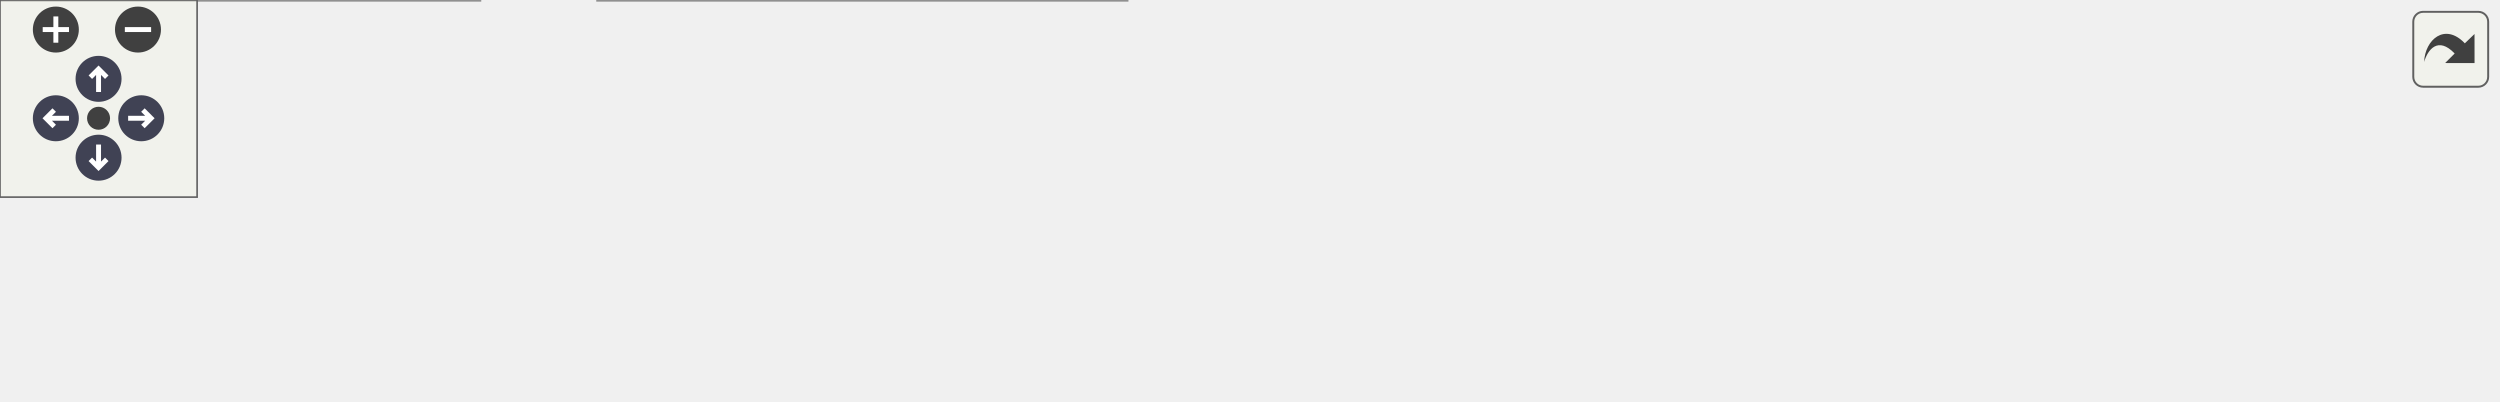
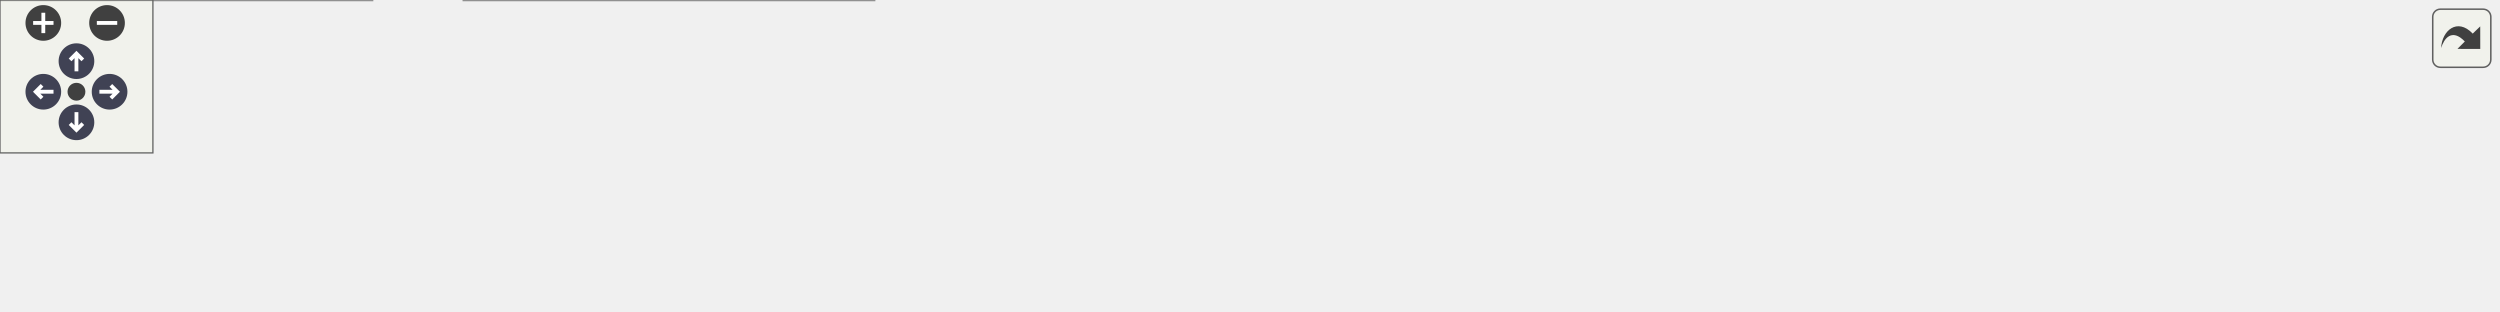
<svg xmlns="http://www.w3.org/2000/svg" xmlns:xlink="http://www.w3.org/1999/xlink" id="main" version="1.1" xml:space="preserve">
  <style type="text/css">
.node, .edge {opacity: 0.7;}
.node.selected, .edge.selected {opacity: 1;}
.edge:hover path { stroke: red; }
.edge:hover polygon { stroke: red; fill: red; }
</style>
  <defs>
    <circle id="rim" cx="0" cy="0" r="7" />
    <circle id="rim2" cx="0" cy="0" r="3.5" />
    <g id="zoomPlus">
      <use xlink:href="#rim" fill="#404040">
        <set attributeName="fill" to="#808080" begin="zoomplus.mouseover" end="zoomplus.mouseout" />
      </use>
      <path d="M-4,0h8M0,-4v8" fill="none" stroke="white" stroke-width="1.5" pointer-events="none" />
    </g>
    <g id="zoomMin">
      <use xlink:href="#rim" fill="#404040">
        <set attributeName="fill" to="#808080" begin="zoomminus.mouseover" end="zoomminus.mouseout" />
      </use>
      <path d="M-4,0h8" fill="none" stroke="white" stroke-width="1.5" pointer-events="none" />
    </g>
    <g id="arrowUp" transform="translate(30 24)">
      <use xlink:href="#rim" />
      <path pointer-events="none" fill="none" stroke="white" stroke-width="1.5" d="M0,-3.0v7 M-2.5,-0.5L0,-3.0L2.5,-0.5" />
    </g>
    <g id="arrowRight" transform="rotate(90) translate(36 -43)">
      <use xlink:href="#rim" />
      <path pointer-events="none" fill="none" stroke="white" stroke-width="1.5" d="M0,-3.0v7 M-2.5,-0.5L0,-3.0L2.5,-0.5" />
    </g>
    <g id="arrowDown" transform="rotate(180) translate(-30 -48)">
      <use xlink:href="#rim" />
      <path pointer-events="none" fill="none" stroke="white" stroke-width="1.5" d="M0,-3.0v7 M-2.5,-0.5L0,-3.0L2.5,-0.5" />
    </g>
    <g id="arrowLeft" transform="rotate(270) translate(-36 17)">
      <use xlink:href="#rim" />
      <path pointer-events="none" fill="none" stroke="white" stroke-width="1.5" d="M0,-3.0v7 M-2.5,-0.5L0,-3.0L2.5,-0.5" />
    </g>
    <g id="resetDef">
      <use xlink:href="#rim2" fill="#404040">
        <set attributeName="fill" to="#808080" begin="reset.mouseover" end="reset.mouseout" />
      </use>
    </g>
  </defs>
  <svg id="graph" class="graph">
    <g id="viewport">
      <g id="Node000001" class="node">
        <g id="a_Node000001">
          <a xlink:title=" ">
-             <polygon fill="#999999" stroke="#666666" points="760,-42.5 602,-42.5 602,-23.5 760,-23.5 760,-42.5" />
-             <text text-anchor="middle" x="681" y="-30.5" font-family="Malgun Gothic" font-size="10.00">Aluggage::ApplyColorToMesh</text>
+             <polygon fill="#999999" stroke="#666666" points="980,-42.5 822,-42.5 822,-23.5 980,-23.5 980,-42.5" />
+             <text text-anchor="middle" x="901" y="-30.5" font-family="Malgun Gothic" font-size="10.00">Aluggage::ApplyColorToMesh</text>
          </a>
        </g>
      </g>
      <g id="Node000002" class="node">
        <g id="a_Node000002">
          <a xlink:href="classAluggage.html#a94be11970ccffa41b862677f0694140b" target="_top" xlink:title=" ">
-             <polygon fill="white" stroke="#666666" points="551.5,-61.5 393.5,-61.5 393.5,-42.5 551.5,-42.5 551.5,-61.5" />
-             <text text-anchor="middle" x="472.5" y="-49.5" font-family="Malgun Gothic" font-size="10.00">Aluggage::OnRep_ColorIndex</text>
+             <polygon fill="white" stroke="#666666" points="771.5,-61.5 613.5,-61.5 613.5,-42.5 771.5,-42.5 771.5,-61.5" />
+             <text text-anchor="middle" x="692.5" y="-49.5" font-family="Malgun Gothic" font-size="10.00">Aluggage::OnRep_ColorIndex</text>
          </a>
        </g>
      </g>
      <g id="edge1_Node000001_Node000002" class="edge">
        <g id="a_edge1_Node000001_Node000002">
          <a xlink:title=" ">
-             <path fill="none" stroke="#63b8ff" d="M591.81,-41.11C578.47,-42.34 564.79,-43.6 551.68,-44.81" />
-             <polygon fill="#63b8ff" stroke="#63b8ff" points="592.29,-44.58 601.93,-40.18 591.65,-37.61 592.29,-44.58" />
+             <path fill="none" stroke="#63b8ff" d="M811.81,-41.11C798.47,-42.34 784.79,-43.6 771.68,-44.81" />
+             <polygon fill="#63b8ff" stroke="#63b8ff" points="812.29,-44.58 821.93,-40.18 811.65,-37.61 812.29,-44.58" />
          </a>
        </g>
      </g>
      <g id="Node000003" class="node">
        <g id="a_Node000003">
          <a xlink:href="classALuggageManager.html#a7c48b823c611bd2dce4d548ddbbd5d51" target="_top" xlink:title=" ">
-             <polygon fill="white" stroke="#666666" points="566,-24.5 379,-24.5 379,-5.5 566,-5.5 566,-24.5" />
-             <text text-anchor="middle" x="472.5" y="-12.5" font-family="Malgun Gothic" font-size="10.00">ALuggageManager::SpawnLuggage</text>
+             <polygon fill="white" stroke="#666666" points="786,-24.5 599,-24.5 599,-5.5 786,-5.5 786,-24.5" />
+             <text text-anchor="middle" x="692.5" y="-12.5" font-family="Malgun Gothic" font-size="10.00">ALuggageManager::SpawnLuggage</text>
          </a>
        </g>
      </g>
      <g id="edge2_Node000001_Node000003" class="edge">
        <g id="a_edge2_Node000001_Node000003">
          <a xlink:title=" ">
-             <path fill="none" stroke="#63b8ff" d="M591.73,-25.31C583.3,-24.57 574.73,-23.82 566.26,-23.09" />
-             <polygon fill="#63b8ff" stroke="#63b8ff" points="591.67,-28.81 601.93,-26.19 592.27,-21.84 591.67,-28.81" />
+             <path fill="none" stroke="#63b8ff" d="M811.73,-25.31C803.3,-24.57 794.73,-23.82 786.26,-23.09" />
+             <polygon fill="#63b8ff" stroke="#63b8ff" points="811.67,-28.81 821.93,-26.19 812.27,-21.84 811.67,-28.81" />
          </a>
        </g>
      </g>
      <g id="Node000004" class="node">
        <g id="a_Node000004">
+           <a xlink:href="classALuggageManager.html#ad8d59b2b499df47d4a35a00aa874d877" target="_top" xlink:title=" ">
+             <polygon fill="white" stroke="#666666" points="563,-24.5 379,-24.5 379,-5.5 563,-5.5 563,-24.5" />
+             <text text-anchor="middle" x="471" y="-12.5" font-family="Malgun Gothic" font-size="10.00">ALuggageManager::StartSpawning</text>
+           </a>
+         </g>
+       </g>
+       <g id="edge3_Node000003_Node000004" class="edge">
+         <g id="a_edge3_Node000003_Node000004">
+           <a xlink:title=" ">
+             <path fill="none" stroke="#63b8ff" d="M588.71,-15C580.14,-15 571.51,-15 563.04,-15" />
+             <polygon fill="#63b8ff" stroke="#63b8ff" points="588.73,-18.5 598.73,-15 588.73,-11.5 588.73,-18.5" />
+           </a>
+         </g>
+       </g>
+       <g id="Node000005" class="node">
+         <g id="a_Node000005">
          <a xlink:href="classAContactTrigger.html#a7f1748b2405baa35d9b865137848b06a" target="_top" xlink:title="시나리오 데이터 응답 콜백 함수">
            <polygon fill="white" stroke="#666666" points="343,-30 182,-30 182,0 343,0 343,-30" />
            <text text-anchor="start" x="190" y="-18" font-family="Malgun Gothic" font-size="10.00">AContactTrigger::OnResponse</text>
            <text text-anchor="middle" x="262.5" y="-7" font-family="Malgun Gothic" font-size="10.00">Scenario</text>
          </a>
        </g>
      </g>
-       <g id="edge3_Node000003_Node000004" class="edge">
-         <g id="a_edge3_Node000003_Node000004">
+       <g id="edge4_Node000004_Node000005" class="edge">
+         <g id="a_edge4_Node000004_Node000005">
          <a xlink:title=" ">
-             <path fill="none" stroke="#63b8ff" d="M368.67,-15C360.06,-15 351.44,-15 343.04,-15" />
-             <polygon fill="#63b8ff" stroke="#63b8ff" points="368.75,-18.5 378.75,-15 368.75,-11.5 368.75,-18.5" />
+             <path fill="none" stroke="#63b8ff" d="M368.76,-15C360.17,-15 351.56,-15 343.16,-15" />
+             <polygon fill="#63b8ff" stroke="#63b8ff" points="368.83,-18.5 378.82,-15 368.82,-11.5 368.83,-18.5" />
          </a>
        </g>
      </g>
-       <g id="Node000005" class="node">
-         <g id="a_Node000005">
+       <g id="Node000006" class="node">
+         <g id="a_Node000006">
          <a xlink:href="classAContactTrigger.html#a70fe24c35e2cece53bc25fa8f0d5a23c" target="_top" xlink:title=" ">
            <polygon fill="white" stroke="#666666" points="146,-30 0,-30 0,0 146,0 146,-30" />
            <text text-anchor="start" x="8" y="-18" font-family="Malgun Gothic" font-size="10.00">AContactTrigger::OnTrigger</text>
            <text text-anchor="middle" x="73" y="-7" font-family="Malgun Gothic" font-size="10.00">Scenario</text>
          </a>
        </g>
      </g>
-       <g id="edge4_Node000004_Node000005" class="edge">
-         <g id="a_edge4_Node000004_Node000005">
+       <g id="edge5_Node000005_Node000006" class="edge">
+         <g id="a_edge5_Node000005_Node000006">
          <a xlink:title=" ">
            <path fill="none" stroke="#63b8ff" d="M171.9,-15C163.29,-15 154.62,-15 146.2,-15" />
            <polygon fill="#63b8ff" stroke="#63b8ff" points="171.98,-18.5 181.98,-15 171.98,-11.5 171.98,-18.5" />
          </a>
        </g>
      </g>
    </g>
  </svg>
  <g id="navigator" transform="translate(0 0)" fill="#404254">
    <rect fill="#f2f5e9" fill-opacity="0.5" stroke="#606060" stroke-width=".5" x="0" y="0" width="60" height="60" />
    <use id="zoomplus" xlink:href="#zoomPlus" x="17" y="9" />
    <use id="zoomminus" xlink:href="#zoomMin" x="42" y="9" />
    <use id="reset" xlink:href="#resetDef" x="30" y="36" />
    <use id="arrowup" xlink:href="#arrowUp" x="0" y="0" />
    <use id="arrowright" xlink:href="#arrowRight" x="0" y="0" />
    <use id="arrowdown" xlink:href="#arrowDown" x="0" y="0" />
    <use id="arrowleft" xlink:href="#arrowLeft" x="0" y="0" />
  </g>
  <svg viewBox="0 0 15 15" width="100%" height="30px" preserveAspectRatio="xMaxYMin meet">
    <g id="arrow_out" transform="scale(0.3 0.3)">
      <a xlink:href="classAluggage_aa5a78203e58b47252c35b9ba5f1cf58c_icgraph_org.svg" target="_base">
        <rect id="button" ry="5" rx="5" y="6" x="6" height="38" width="38" fill="#f2f5e9" fill-opacity="0.5" stroke="#606060" stroke-width="1.0" />
        <path id="arrow" d="M 11.5,31.437 C 11.94,20.098 22.043,11.323 32.159,21.979 L 37.069,17.246 C 37.069,17.246 37.088,32 37.088,32 L 22.16,31.978 C 22.16,31.978 26.998,27.14 26.998,27.14 C 18.529,18.264 13.292,25.23 11.5,31.437 z" style="fill:#404040;" />
      </a>
    </g>
  </svg>
  <style type="text/css">

[data-mouse-over-selected='false'] { opacity: 0.7; }
[data-mouse-over-selected='true']  { opacity: 1.0; }

</style>
</svg>
